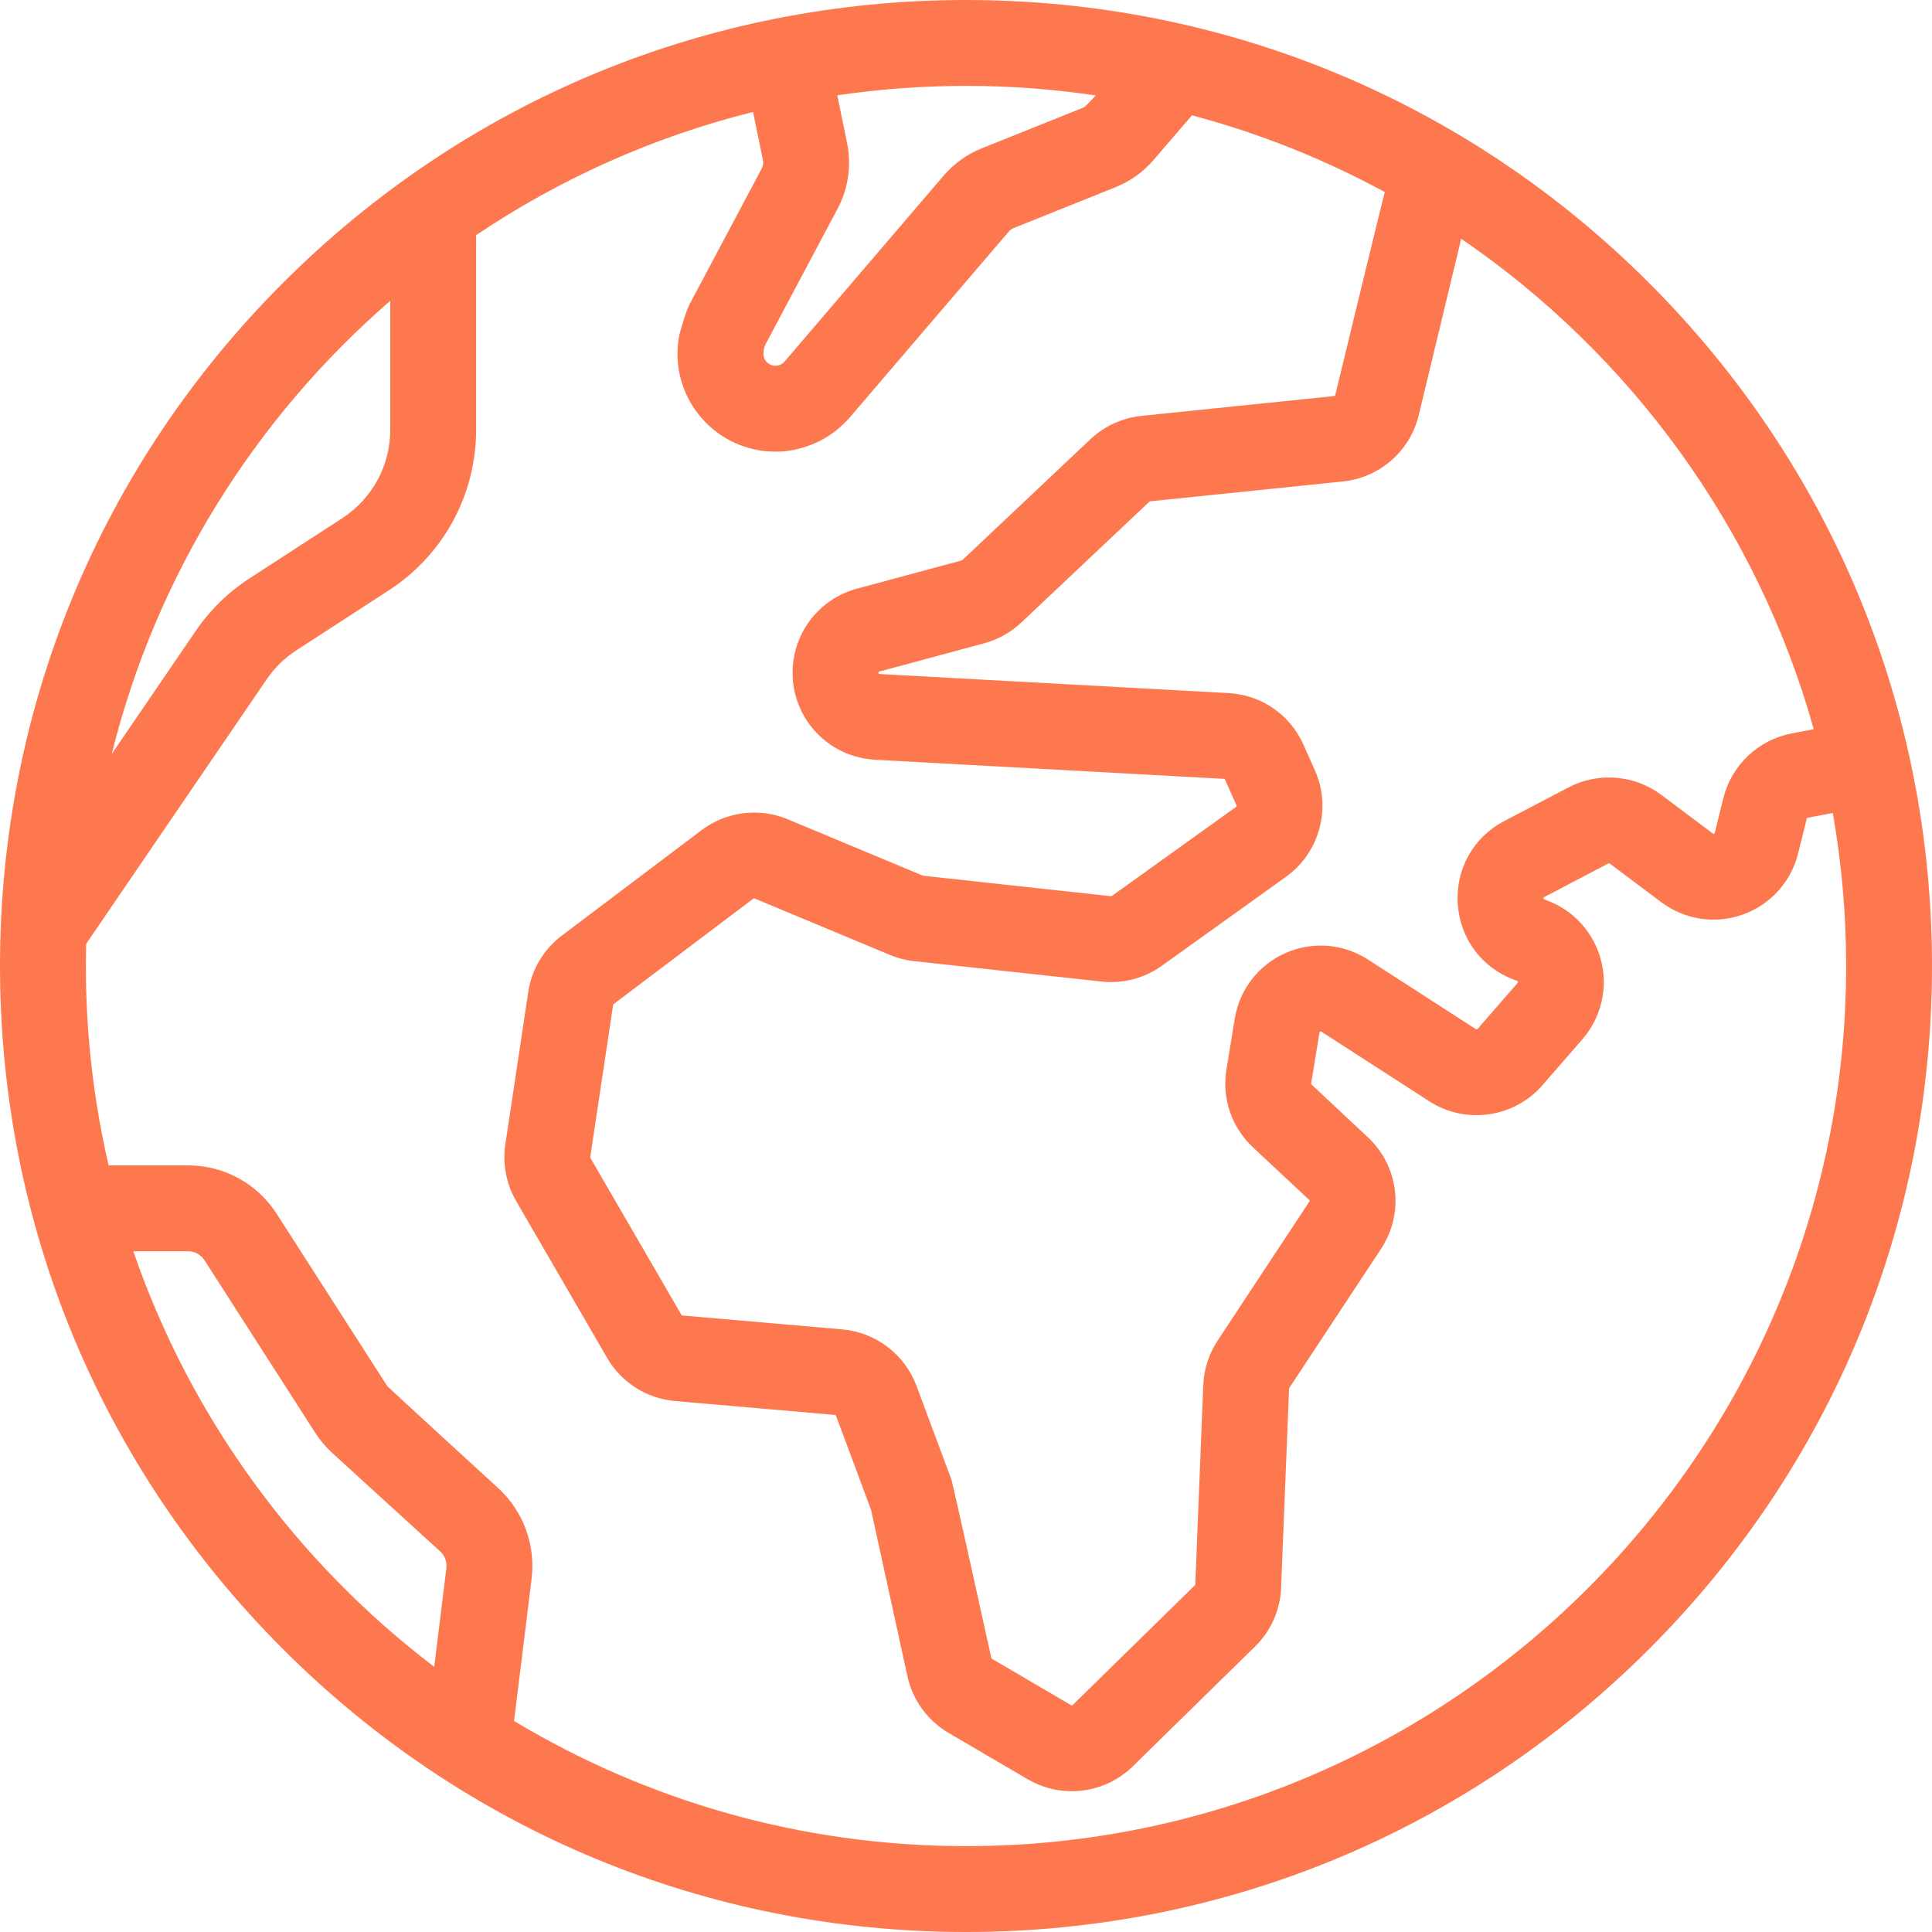
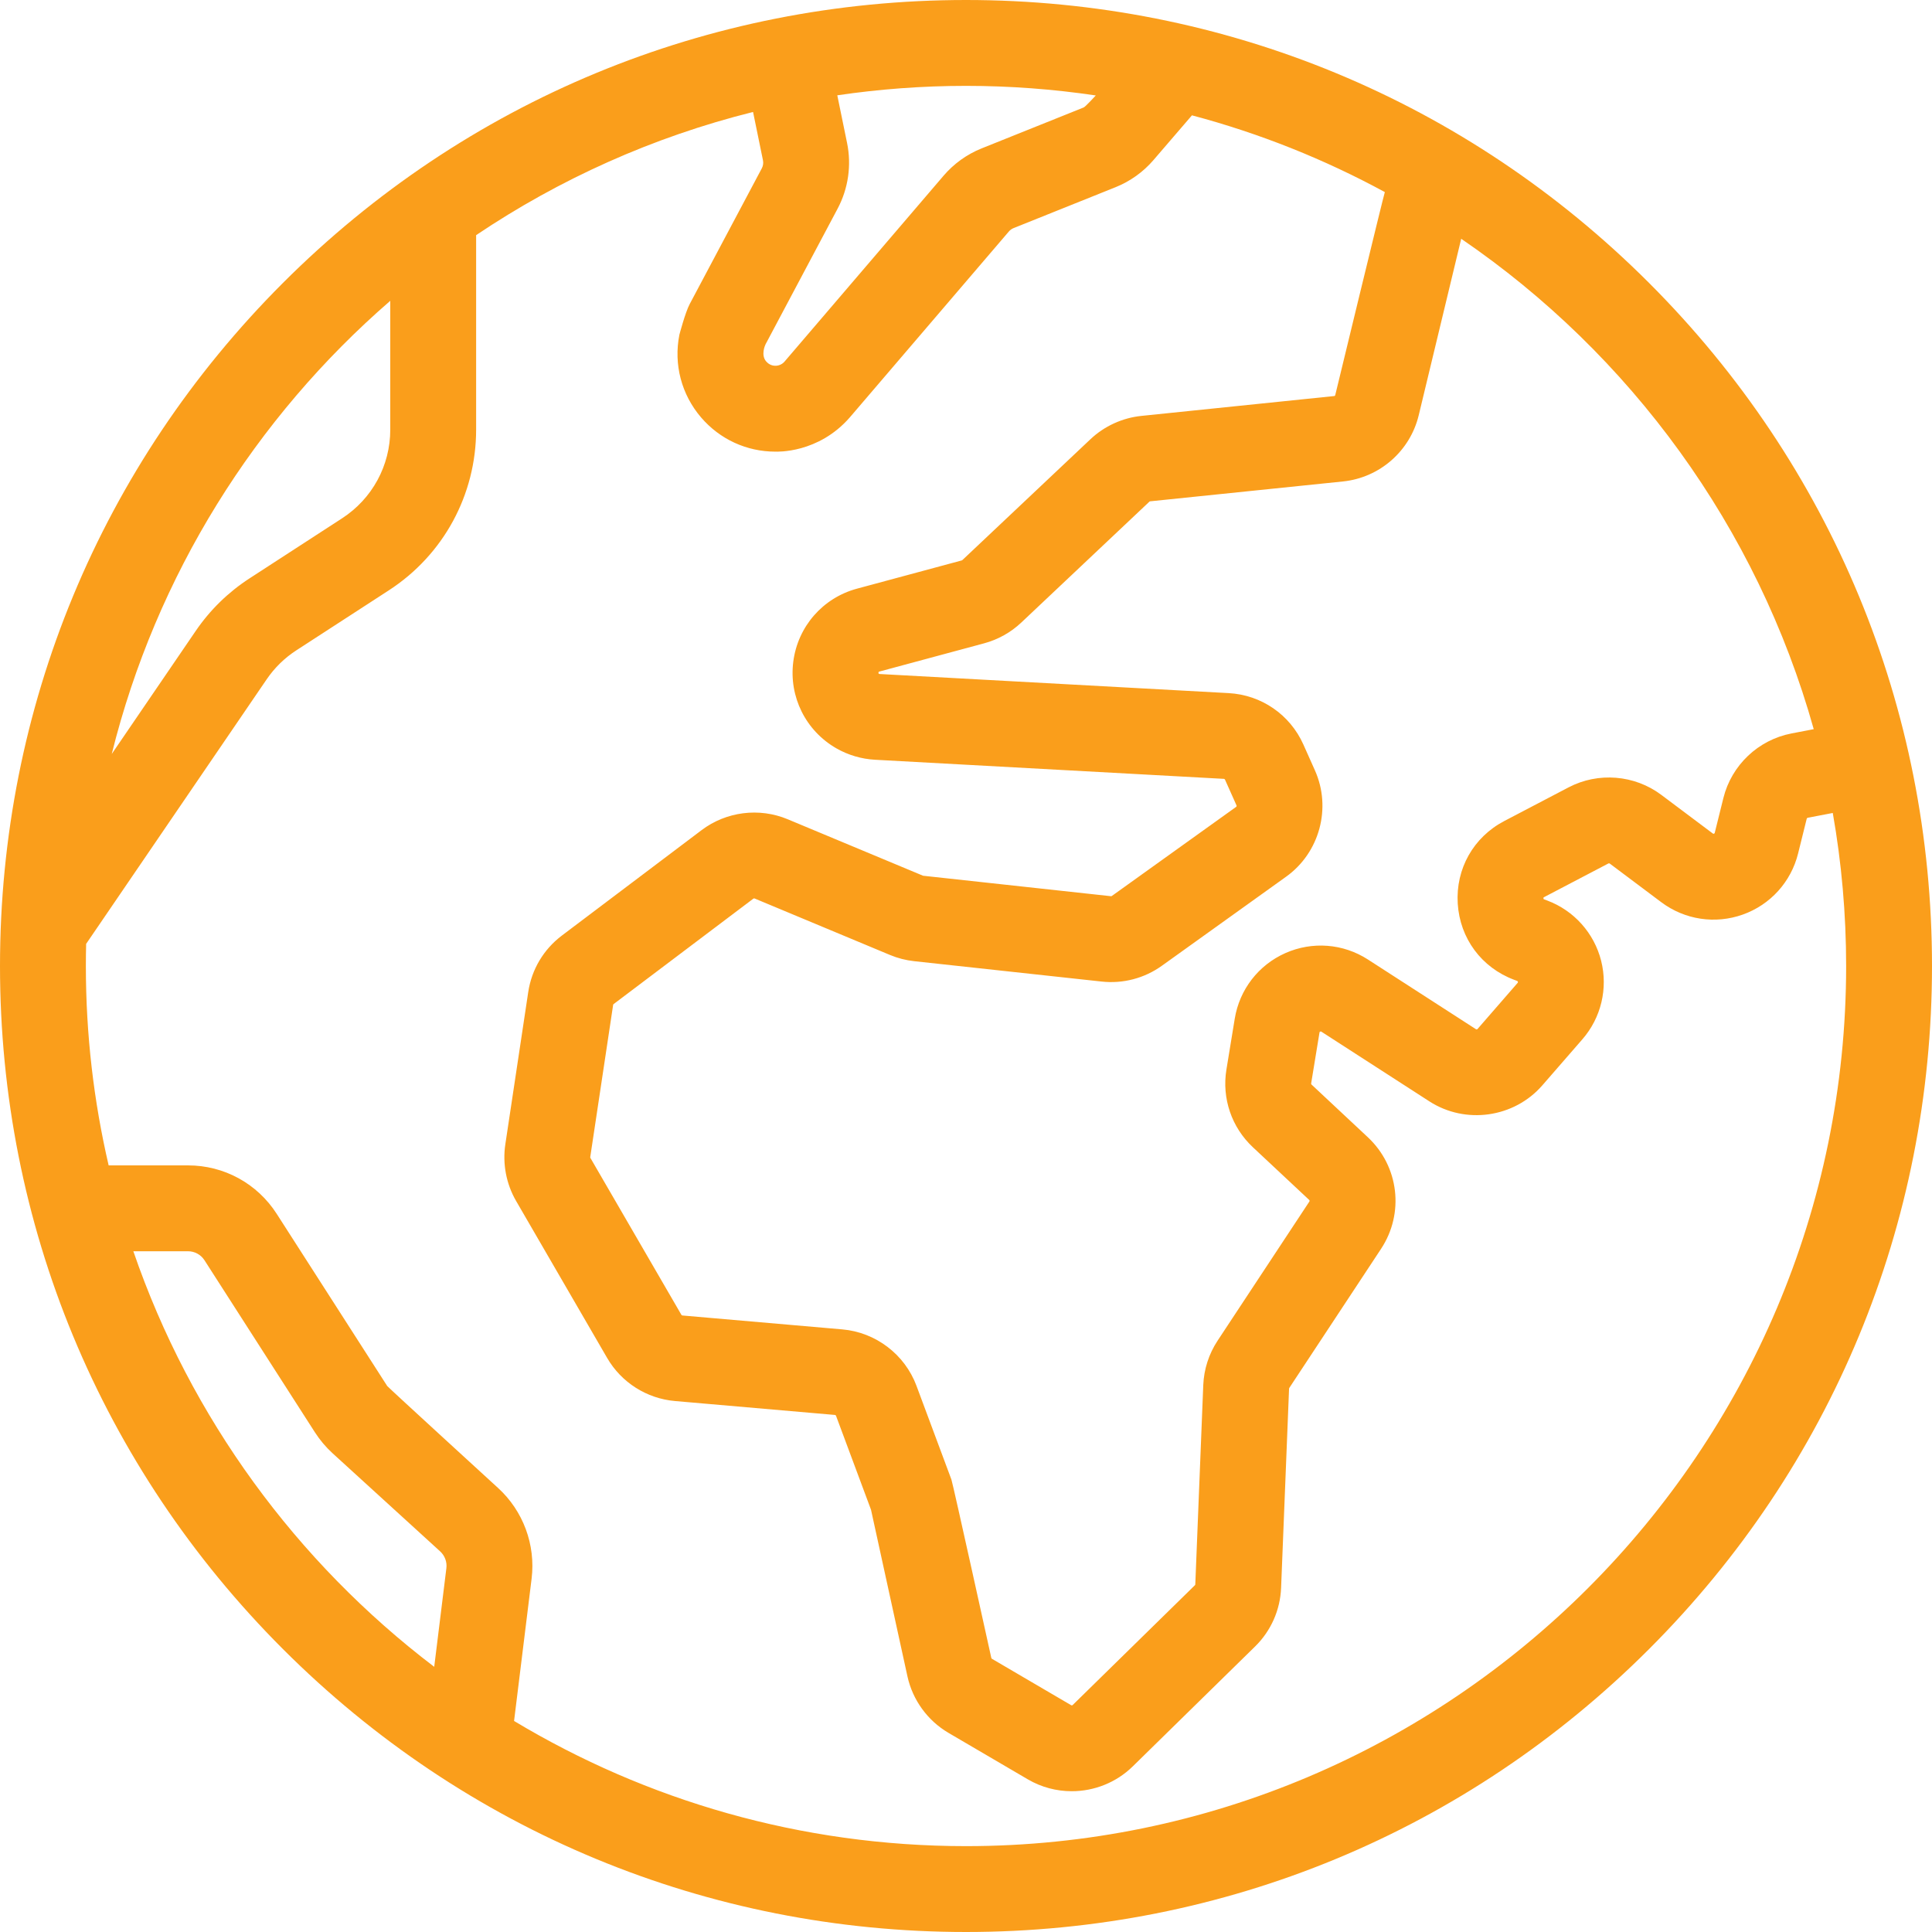
- <svg xmlns="http://www.w3.org/2000/svg" version="1.1" id="Layer_1" x="0px" y="0px" viewBox="0 0 512 512" style="enable-background:new 0 0 512 512;" xml:space="preserve" width="512px" height="512px">
+ <svg xmlns="http://www.w3.org/2000/svg" version="1.1" id="Layer_1" x="0px" y="0px" width="512px" height="512px" viewBox="0 0 512 512" enable-background="new 0 0 512 512" xml:space="preserve">
  <g>
    <g>
-       <path d="M437.019,74.981C388.668,26.629,324.38,0,256,0S123.333,26.629,74.981,74.981C26.629,123.333,0,187.62,0,256    s26.629,132.667,74.981,181.019C123.333,485.371,187.62,512,256,512s132.668-26.629,181.019-74.981    C485.371,388.667,512,324.38,512,256S485.371,123.333,437.019,74.981z M375.98,110.031l11.254-46.752    c44.813,30.612,78.449,76.426,93.423,129.958l-5.895,1.134c-8.803,1.693-15.888,8.409-18.046,17.112l-2.287,9.218    c-0.025,0.104-0.042,0.172-0.209,0.231c-0.165,0.059-0.222,0.017-0.308-0.047l-13.659-10.243c-7.08-5.31-16.72-6.089-24.558-1.984    l-17.046,8.924c-8.175,4.28-12.901,12.661-12.333,21.873c0.568,9.211,6.287,16.948,14.93,20.193l0.808,0.303    c0.093,0.035,0.162,0.06,0.204,0.228c0.042,0.166-0.005,0.221-0.072,0.297l-10.618,12.211c-0.107,0.122-0.291,0.15-0.429,0.06    l-28.62-18.466c-6.563-4.235-14.744-4.873-21.882-1.702c-7.138,3.17-12.154,9.663-13.414,17.37l-2.208,13.493    c-1.248,7.616,1.372,15.312,7.009,20.586l14.926,13.967c0.118,0.11,0.139,0.288,0.05,0.422l-24.326,36.875    c-2.314,3.509-3.628,7.586-3.797,11.789l-2.111,52.793c-0.003,0.083-0.038,0.162-0.099,0.221l-32.395,31.753    c-0.107,0.105-0.272,0.125-0.399,0.05l-21.006-12.305c-0.08-0.047-0.137-0.125-0.156-0.214c0,0-10.191-46.244-10.572-47.269    l-9.265-24.868c-3.096-8.308-10.802-14.172-19.632-14.939l-42.402-3.688c-0.107-0.009-0.203-0.069-0.257-0.164l-24.122-41.591    c-0.038-0.065-0.051-0.142-0.041-0.215l6.067-40.337c0.013-0.086,0.058-0.163,0.127-0.215l37.037-27.945    c0.094-0.071,0.218-0.085,0.327-0.041l35.888,14.972c2.043,0.851,4.194,1.404,6.391,1.643l49.706,5.403    c5.666,0.616,11.319-0.873,15.944-4.188l32.932-23.605c8.872-6.359,12.081-18.209,7.63-28.177l-3.055-6.838    c-3.545-7.936-11.139-13.161-19.816-13.635l-92.487-5.064c-0.05-0.003-0.1-0.018-0.144-0.043    c-0.094-0.053-0.144-0.096-0.149-0.096v0.001c-0.045-0.104-0.011-0.367,0.042-0.44c0.014-0.009,0.072-0.039,0.185-0.071    l27.766-7.484c3.673-0.99,7.075-2.892,9.838-5.5l33.956-32.043c0.051-0.049,0.119-0.08,0.191-0.088l51.104-5.263    C365.623,126.591,373.692,119.535,375.98,110.031z M202.878,91.244l19.104-35.958c2.823-5.315,3.713-11.489,2.503-17.384    l-2.594-12.645c11.137-1.64,22.523-2.501,34.108-2.501c11.684,0,23.167,0.875,34.395,2.541c0,0-2.737,2.992-3.21,3.181    l-27.057,10.853c-3.866,1.552-7.342,4.045-10.052,7.211l-42.157,49.274c-0.573,0.67-1.407,1.075-2.289,1.113    c-1.339,0.059-2.166-0.68-2.553-1.11C201.577,94.151,202.732,91.522,202.878,91.244z M103.424,79.718v34.139    c0,9.535-4.779,18.318-12.777,23.506L66.15,153.259c-5.677,3.686-10.49,8.385-14.302,13.972l-22.234,32.58    C41.375,152.438,67.641,110.732,103.424,79.718z M118.295,415.585l-3.223,26.139C78.6,413.982,50.51,375.766,35.337,331.594    h14.486c1.775,0,3.413,0.899,4.369,2.389l29.275,45.614c1.32,2.048,2.89,3.914,4.688,5.552l28.479,25.975    C117.874,412.251,118.5,413.924,118.295,415.585z M256,489.244c-43.759,0-84.736-12.123-119.767-33.172l4.647-37.7    c1.104-8.977-2.23-17.977-8.909-24.064c0,0-29.104-26.624-29.355-27l-29.275-45.613c-5.166-8.055-13.961-12.857-23.518-12.857    h-21.03c-3.948-16.984-6.038-34.672-6.038-52.838c0-1.962,0.026-3.916,0.074-5.866l47.815-70.069    c2.105-3.095,4.756-5.689,7.896-7.725l24.485-15.883c14.495-9.398,23.154-25.327,23.154-42.598V62.316    c22.089-14.854,46.848-26.023,73.389-32.643l2.626,12.801c0.148,0.725,0.039,1.484-0.308,2.136l-19.102,35.957    c-1.194,2.245-2.741,8.149-2.741,8.149c-1.551,7.852,0.547,15.84,5.757,21.916c4.968,5.795,12.086,9.057,19.67,9.057    c0.369,0,11.37,0.537,19.738-9.078l42.156-49.271c0.333-0.39,0.762-0.697,1.236-0.887l27.055-10.852    c3.848-1.543,7.309-4.02,10.011-7.162l10.213-11.875c17.977,4.78,35.113,11.644,51.117,20.34    c-0.264,0.604-13.142,53.804-13.142,53.804c-0.032,0.135-0.148,0.236-0.287,0.25l-51.107,5.263    c-5.022,0.518-9.809,2.71-13.478,6.174l-33.956,32.043c-0.039,0.036-0.086,0.064-0.14,0.077l-27.767,7.484    c-9.059,2.441-15.688,10.032-16.888,19.337c-1.2,9.305,3.286,18.328,11.43,22.99c3.105,1.776,6.634,2.818,10.204,3.014    l92.487,5.064c0.123,0.007,0.232,0.082,0.282,0.195l3.054,6.836c0.064,0.142,0.018,0.312-0.11,0.403l-32.932,23.605    c-0.066,0.048-0.143,0.069-0.226,0.06l-49.796-5.425l-35.884-14.97c-7.539-3.147-16.271-2.043-22.793,2.876l-37.038,27.946    c-4.85,3.66-8.019,8.985-8.922,14.994l-6.068,40.338c-0.776,5.164,0.24,10.496,2.859,15.013l24.123,41.594    c3.768,6.498,10.486,10.766,17.97,11.418l42.403,3.688c0.125,0.011,0.236,0.094,0.28,0.214l9.277,24.913l9.652,44.141    c1.373,6.276,5.34,11.738,10.883,14.987l21.007,12.306c3.62,2.121,7.645,3.154,11.645,3.154c5.905,0,11.759-2.253,16.183-6.588    l32.395-31.753c4.22-4.136,6.673-9.663,6.909-15.565l2.111-52.789c0.002-0.061,0.02-0.121,0.055-0.169l24.327-36.875    c6.213-9.422,4.741-21.857-3.5-29.567l-14.927-13.967c-0.08-0.075-0.117-0.185-0.1-0.294l2.21-13.494    c0.018-0.109,0.027-0.175,0.191-0.248c0.159-0.073,0.217-0.036,0.312,0.024l28.618,18.466c9.582,6.183,22.451,4.359,29.936-4.248    l10.618-12.211c4.962-5.704,6.816-13.485,4.961-20.813c-1.856-7.328-7.187-13.29-14.268-15.948l-0.808-0.303    c-0.104-0.039-0.156-0.073-0.158-0.073c-0.063-0.086-0.077-0.344-0.034-0.428c0.01-0.01,0.058-0.05,0.155-0.101l17.046-8.925    c0.113-0.059,0.249-0.048,0.35,0.028l13.659,10.243c6.21,4.658,14.283,5.883,21.595,3.279c7.311-2.603,12.792-8.655,14.661-16.189    l2.287-9.217c0.03-0.124,0.131-0.221,0.258-0.245l6.647-1.278c2.323,13.177,3.541,26.729,3.541,40.561    C489.244,384.612,384.611,489.244,256,489.244z" fill="#fd784f" />
+       <path fill="#FA9E1B" d="M437.019,74.981C388.668,26.629,324.38,0,256,0S123.333,26.629,74.981,74.981S0,187.62,0,256    s26.629,132.667,74.981,181.019C123.333,485.371,187.62,512,256,512s132.668-26.629,181.019-74.981    C485.371,388.667,512,324.38,512,256S485.371,123.333,437.019,74.981z M375.98,110.031l11.254-46.752    c44.813,30.612,78.448,76.426,93.423,129.958l-5.896,1.134c-8.803,1.693-15.888,8.409-18.046,17.112l-2.287,9.218    c-0.024,0.104-0.042,0.172-0.209,0.231c-0.165,0.059-0.222,0.017-0.308-0.047l-13.659-10.243c-7.08-5.31-16.72-6.089-24.558-1.984    l-17.046,8.924c-8.176,4.28-12.901,12.661-12.333,21.873c0.567,9.211,6.286,16.948,14.93,20.193l0.808,0.303    c0.094,0.035,0.162,0.061,0.204,0.229c0.042,0.166-0.005,0.221-0.072,0.297l-10.617,12.211c-0.107,0.121-0.291,0.149-0.43,0.06    l-28.619-18.466c-6.563-4.235-14.744-4.873-21.883-1.702c-7.138,3.17-12.153,9.663-13.414,17.37l-2.208,13.492    c-1.248,7.617,1.372,15.313,7.01,20.586l14.926,13.968c0.118,0.11,0.139,0.288,0.05,0.422l-24.326,36.875    c-2.313,3.509-3.628,7.586-3.797,11.789l-2.111,52.793c-0.003,0.083-0.037,0.162-0.099,0.221l-32.396,31.753    c-0.106,0.105-0.271,0.125-0.398,0.051l-21.006-12.306c-0.08-0.047-0.137-0.125-0.156-0.214c0,0-10.191-46.244-10.572-47.27    l-9.265-24.867c-3.096-8.309-10.802-14.172-19.632-14.939l-42.402-3.688c-0.107-0.01-0.203-0.069-0.257-0.164l-24.122-41.592    c-0.038-0.064-0.051-0.142-0.041-0.215l6.067-40.336c0.013-0.086,0.058-0.164,0.127-0.216l37.037-27.945    c0.094-0.071,0.218-0.085,0.327-0.041l35.888,14.972c2.043,0.851,4.194,1.404,6.391,1.643l49.706,5.403    c5.666,0.616,11.319-0.873,15.944-4.188l32.932-23.605c8.872-6.359,12.081-18.209,7.63-28.177l-3.055-6.838    c-3.545-7.936-11.139-13.161-19.816-13.635l-92.486-5.064c-0.05-0.003-0.1-0.018-0.144-0.043    c-0.094-0.053-0.144-0.096-0.149-0.096v0.001c-0.045-0.104-0.011-0.367,0.042-0.44c0.014-0.009,0.072-0.039,0.185-0.071    l27.766-7.484c3.674-0.99,7.076-2.892,9.838-5.5l33.957-32.043c0.051-0.049,0.119-0.08,0.19-0.088l51.104-5.263    C365.623,126.591,373.692,119.535,375.98,110.031z M202.878,91.244l19.104-35.958c2.823-5.315,3.713-11.489,2.503-17.384    l-2.594-12.645c11.137-1.64,22.523-2.501,34.108-2.501c11.685,0,23.167,0.875,34.396,2.541c0,0-2.737,2.992-3.211,3.181    l-27.057,10.853c-3.866,1.552-7.342,4.045-10.052,7.211l-42.157,49.274c-0.573,0.67-1.407,1.075-2.289,1.113    c-1.339,0.059-2.166-0.68-2.553-1.11C201.577,94.151,202.732,91.522,202.878,91.244z M103.424,79.718v34.139    c0,9.535-4.779,18.318-12.777,23.506L66.15,153.259c-5.677,3.686-10.49,8.385-14.302,13.972l-22.234,32.58    C41.375,152.438,67.641,110.732,103.424,79.718z M118.295,415.585l-3.223,26.139C78.6,413.982,50.51,375.766,35.337,331.594    h14.486c1.775,0,3.413,0.899,4.369,2.389l29.275,45.615c1.32,2.047,2.89,3.913,4.688,5.551l28.479,25.976    C117.874,412.251,118.5,413.924,118.295,415.585z M256,489.244c-43.759,0-84.736-12.123-119.767-33.172l4.647-37.7    c1.104-8.978-2.23-17.978-8.909-24.063c0,0-29.104-26.625-29.355-27l-29.275-45.613c-5.166-8.055-13.961-12.857-23.518-12.857    h-21.03c-3.948-16.984-6.038-34.672-6.038-52.838c0-1.962,0.026-3.916,0.074-5.866l47.815-70.069    c2.105-3.095,4.756-5.689,7.896-7.725l24.485-15.883c14.495-9.398,23.154-25.327,23.154-42.598V62.316    c22.089-14.854,46.848-26.023,73.389-32.643l2.626,12.801c0.148,0.725,0.039,1.484-0.308,2.136l-19.102,35.957    c-1.194,2.245-2.741,8.149-2.741,8.149c-1.551,7.852,0.547,15.84,5.757,21.916c4.968,5.795,12.086,9.057,19.67,9.057    c0.369,0,11.37,0.537,19.738-9.078l42.156-49.271c0.333-0.39,0.762-0.697,1.235-0.887l27.055-10.852    c3.849-1.543,7.31-4.02,10.012-7.162l10.213-11.875c17.978,4.78,35.113,11.644,51.117,20.34    c-0.264,0.604-13.143,53.804-13.143,53.804c-0.031,0.135-0.147,0.236-0.286,0.25l-51.107,5.263    c-5.022,0.518-9.81,2.71-13.478,6.174l-33.957,32.043c-0.039,0.036-0.086,0.064-0.14,0.077l-27.767,7.484    c-9.059,2.441-15.688,10.032-16.888,19.337c-1.2,9.305,3.286,18.328,11.43,22.99c3.105,1.776,6.634,2.818,10.204,3.014    l92.486,5.064c0.123,0.007,0.232,0.082,0.282,0.195l3.055,6.836c0.063,0.142,0.018,0.312-0.11,0.403l-32.932,23.605    c-0.066,0.048-0.144,0.069-0.227,0.06l-49.796-5.425l-35.884-14.97c-7.539-3.147-16.271-2.043-22.793,2.876l-37.038,27.946    c-4.85,3.66-8.019,8.985-8.922,14.994l-6.068,40.338c-0.776,5.164,0.24,10.496,2.859,15.014l24.123,41.594    c3.768,6.498,10.486,10.766,17.97,11.418l42.403,3.688c0.125,0.012,0.236,0.094,0.28,0.215l9.277,24.912l9.652,44.142    c1.373,6.275,5.34,11.737,10.883,14.986l21.007,12.307c3.62,2.121,7.645,3.153,11.645,3.153c5.905,0,11.76-2.253,16.184-6.588    l32.395-31.753c4.221-4.136,6.674-9.663,6.909-15.564l2.111-52.789c0.002-0.062,0.02-0.121,0.055-0.169l24.327-36.875    c6.213-9.422,4.741-21.857-3.5-29.567l-14.927-13.967c-0.08-0.075-0.117-0.185-0.101-0.294l2.21-13.494    c0.019-0.109,0.027-0.175,0.191-0.248c0.159-0.072,0.217-0.036,0.312,0.023l28.618,18.467c9.582,6.183,22.451,4.359,29.937-4.248    l10.618-12.211c4.962-5.704,6.815-13.485,4.961-20.813c-1.856-7.328-7.188-13.29-14.269-15.948l-0.808-0.303    c-0.104-0.039-0.156-0.073-0.158-0.073c-0.063-0.086-0.077-0.344-0.034-0.428c0.01-0.01,0.059-0.05,0.155-0.101l17.046-8.925    c0.113-0.059,0.249-0.048,0.35,0.028l13.659,10.243c6.21,4.658,14.283,5.883,21.596,3.279c7.311-2.603,12.792-8.655,14.66-16.189    l2.287-9.217c0.03-0.124,0.131-0.221,0.258-0.245l6.647-1.278c2.323,13.177,3.541,26.729,3.541,40.561    C489.244,384.611,384.611,489.244,256,489.244z" />
    </g>
  </g>
-   <g>
- </g>
-   <g>
- </g>
-   <g>
- </g>
-   <g>
- </g>
-   <g>
- </g>
-   <g>
- </g>
-   <g>
- </g>
-   <g>
- </g>
-   <g>
- </g>
-   <g>
- </g>
-   <g>
- </g>
-   <g>
- </g>
-   <g>
- </g>
-   <g>
- </g>
-   <g>
- </g>
</svg>
